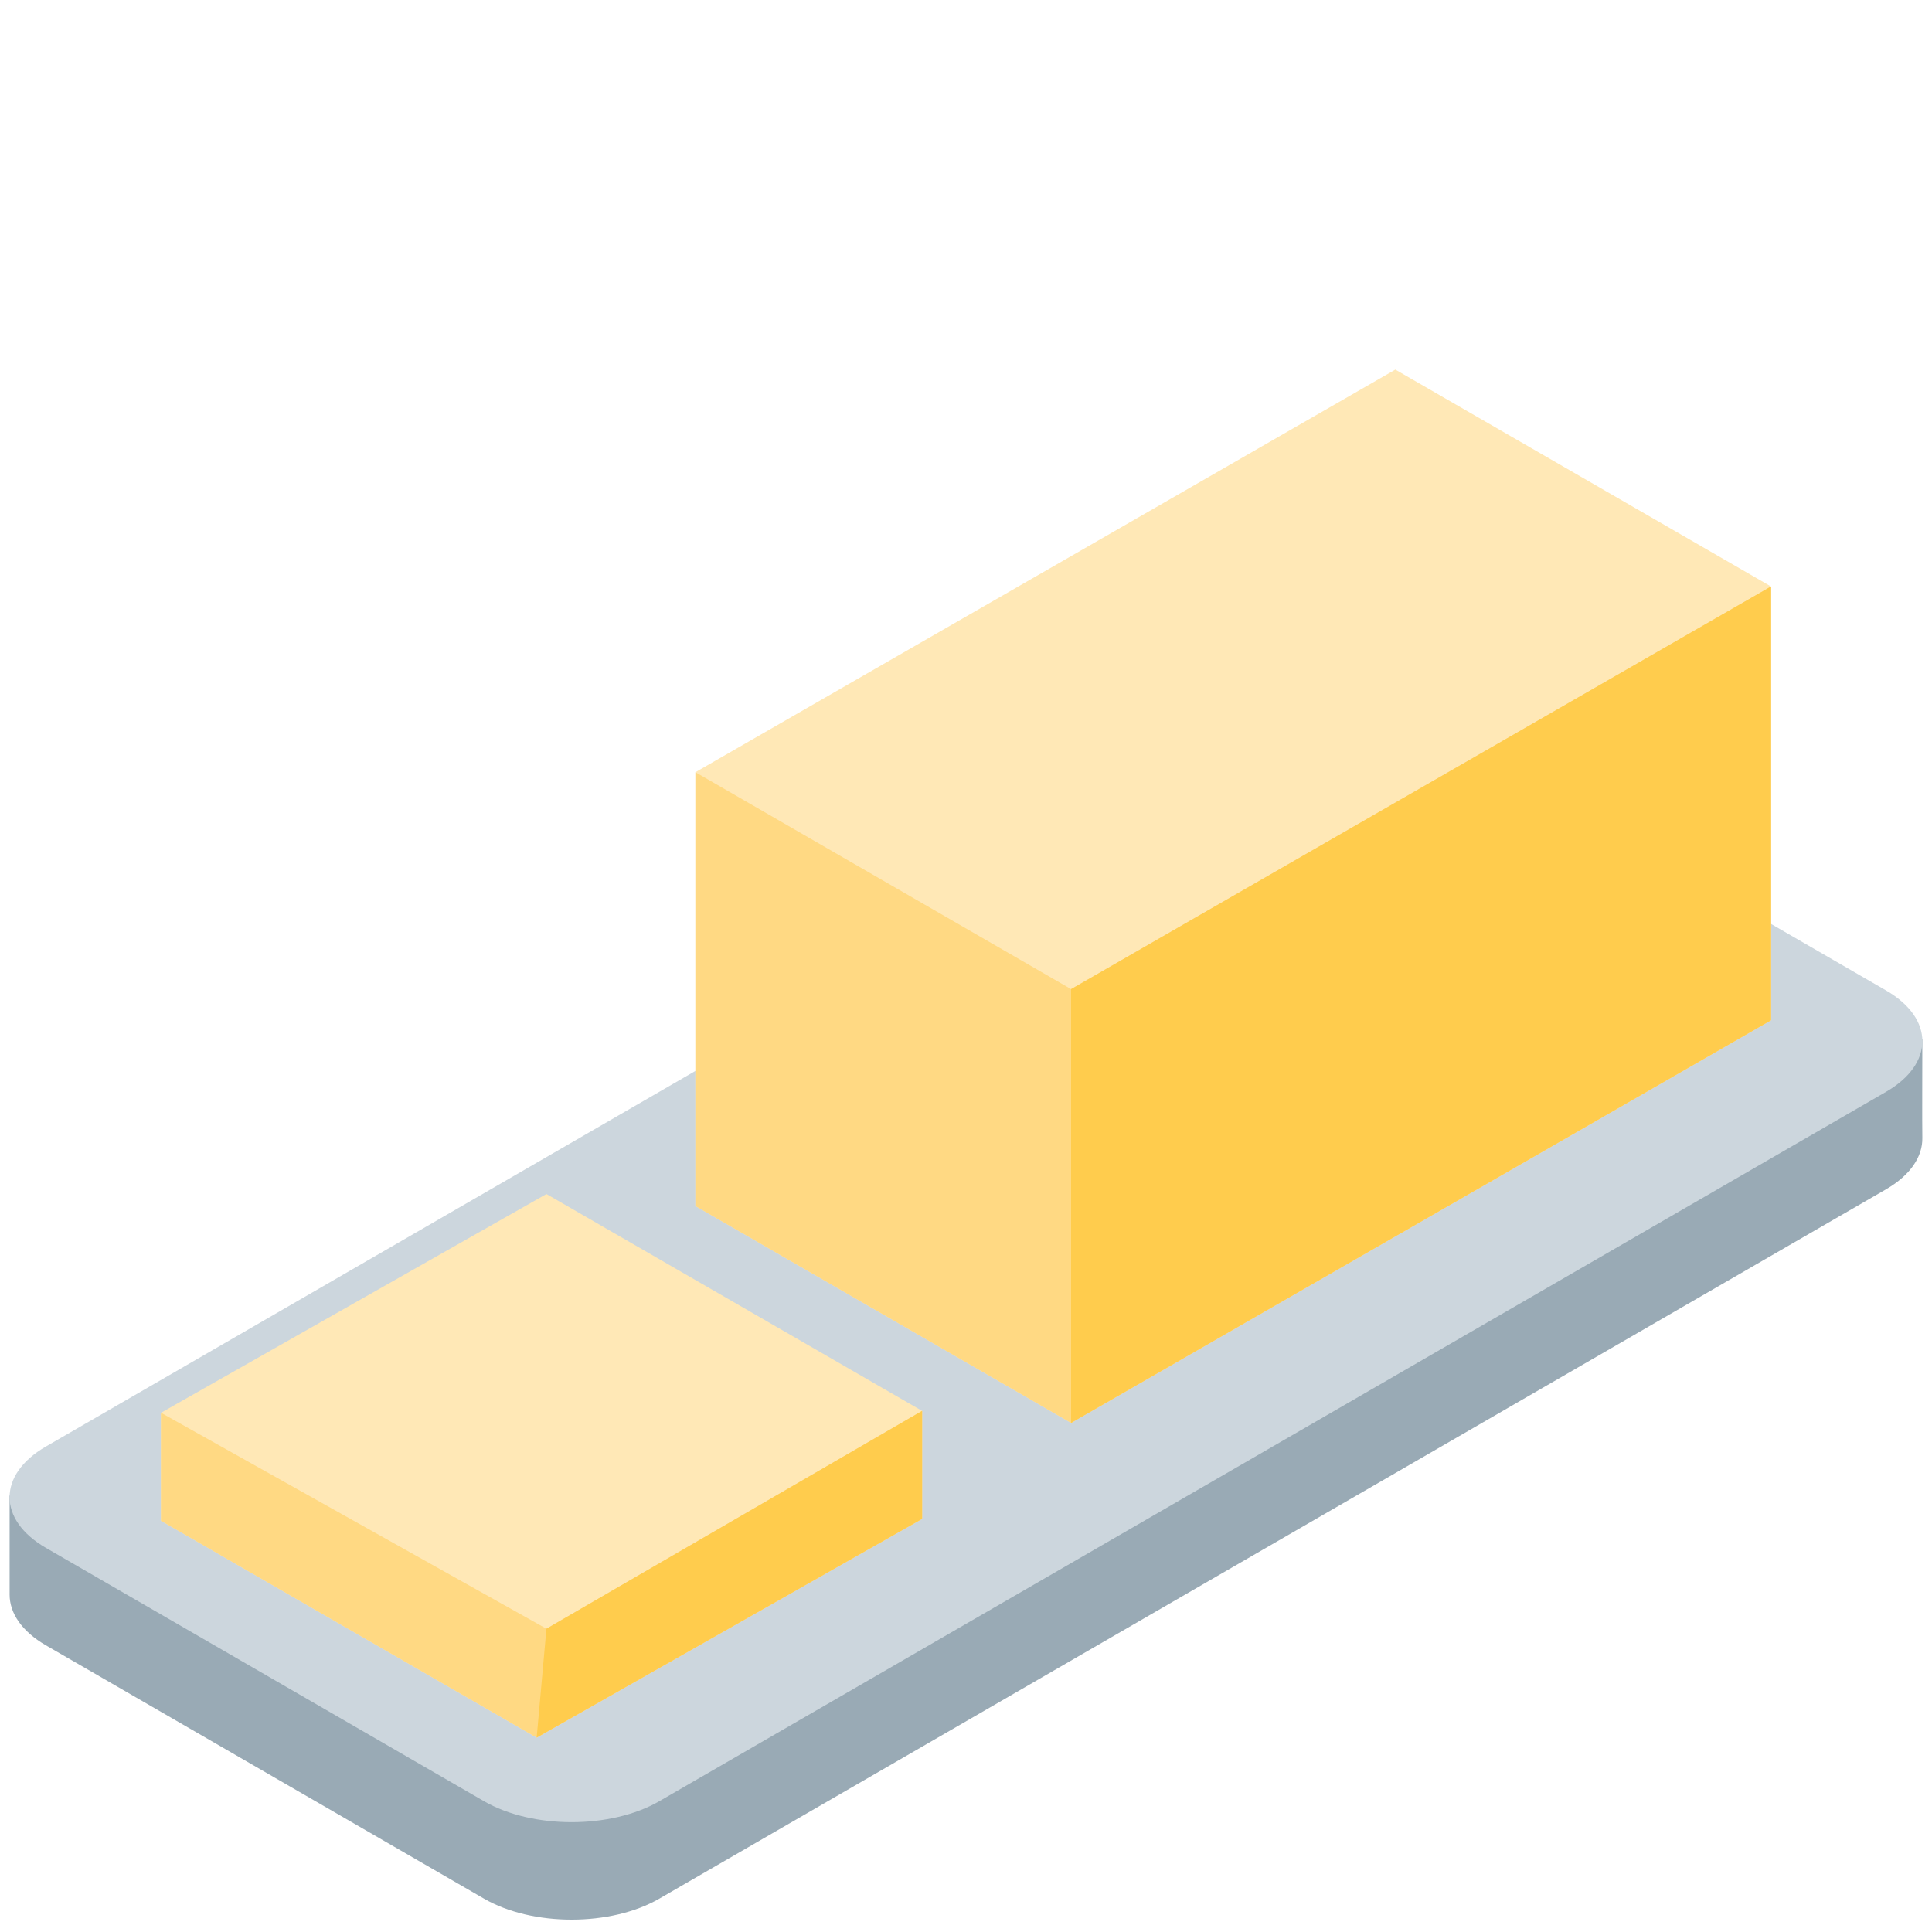
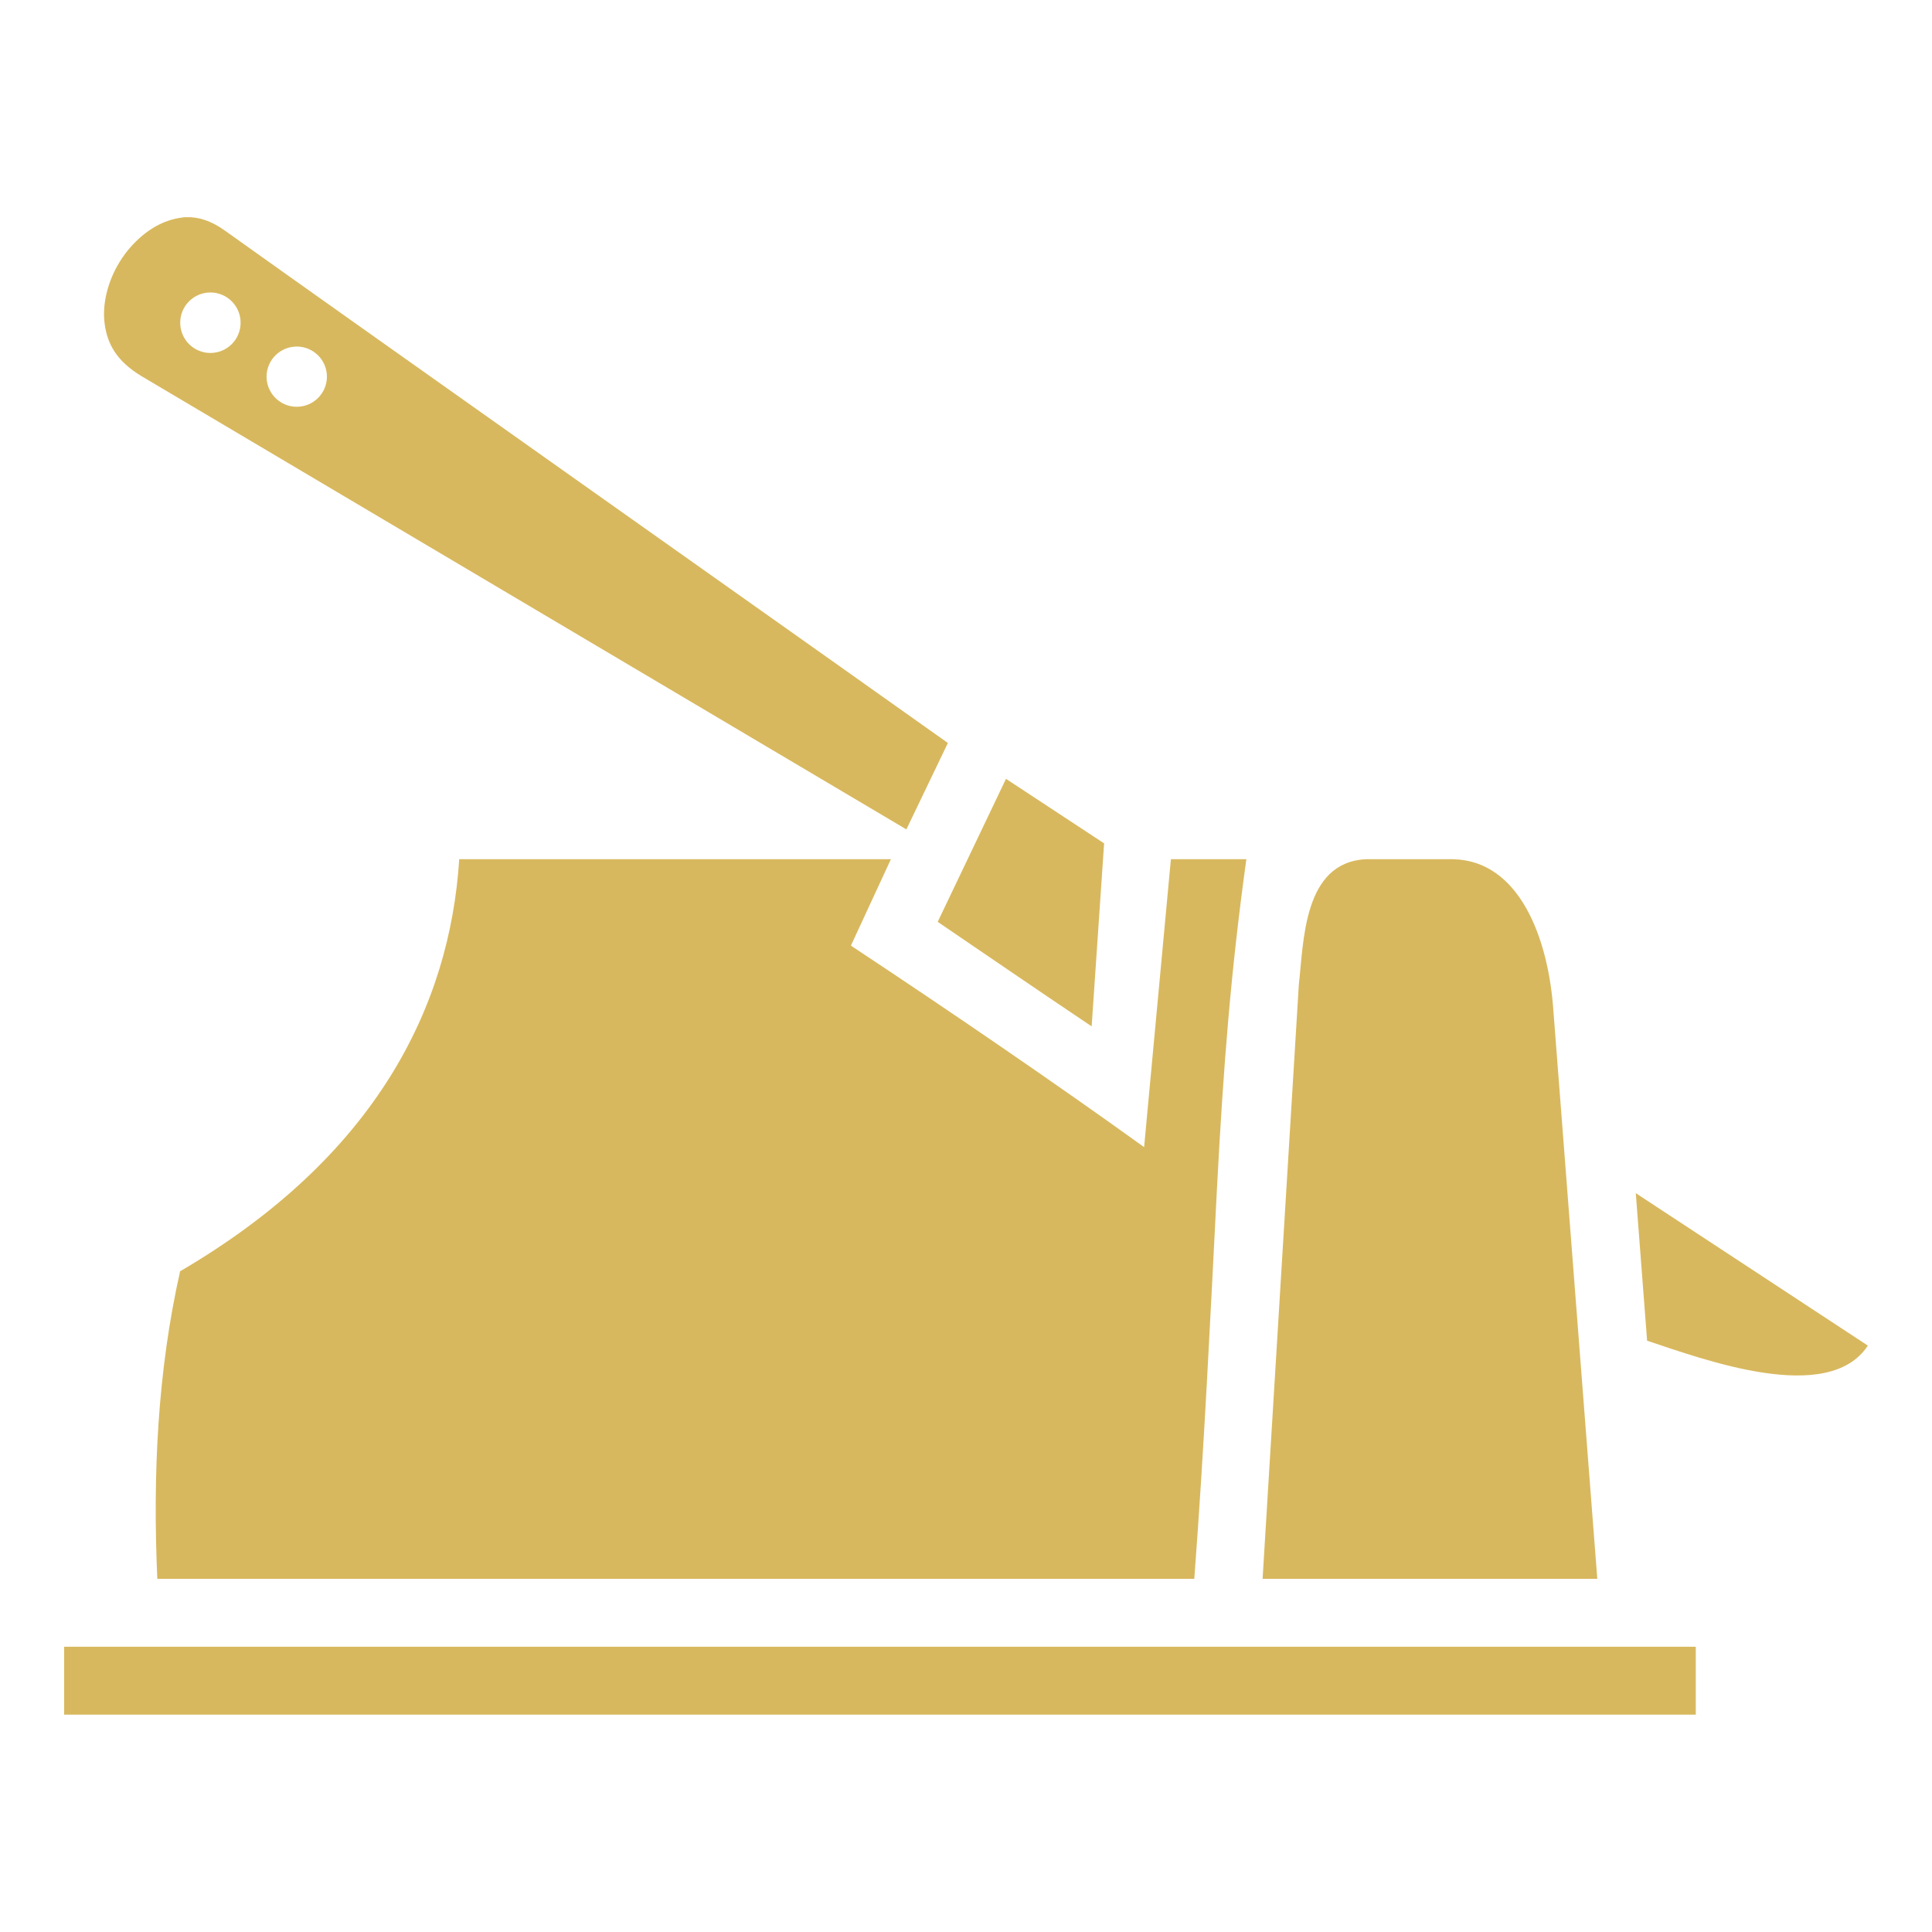
- <svg xmlns="http://www.w3.org/2000/svg" viewBox="0 0 36 36">
-   <path fill="#99AAB5" d="M35.145 22.16l-22.86 13.219c-.902.521-2.364.521-3.266 0L.855 30.658c-.451-.261-.676-.602-.676-.944v-1.843l23.535-12.32c.902-.521 2.364-.521 3.266 0l8.84 3.819c0 .558-.005 1.497 0 1.834.006.345-.219.692-.675.956z" />
-   <path fill="#CCD6DD" d="M35.145 20.344l-22.86 13.219c-.902.521-2.364.521-3.266 0L.855 28.842c-.902-.521-.902-1.367 0-1.888l22.86-13.219c.902-.521 2.364-.521 3.266 0l8.164 4.721c.901.521.901 1.367 0 1.888z" />
-   <path fill="#FFE8B6" d="M33 19.011v-8.083l-7-4.041-13.042 7.502v8.083l7 4.042z" />
-   <path fill="#FFD983" d="M33 19.011v-8.083l-13.042 7.503-7-4.042v8.083l7 4.042z" />
-   <path fill="#FFCC4D" d="M33 19.011v-8.083l-13.042 7.503v8.083z" />
-   <path fill="#FFE8B6" d="M17.182 28.302V26.29l-7-4.041L3 26.325v2.012l7 4.041z" />
-   <path fill="#FFD983" d="M17.182 28.302V26.29l-7 4.059L3 26.325v2.012l7 4.041z" />
-   <path fill="#FFCC4D" d="M17.182 28.302V26.29l-7 4.059L10 32.378z" />
+ <svg xmlns="http://www.w3.org/2000/svg" width="1em" height="1em" viewBox="0 0 512 512">
+   <path fill="#D8B85E" d="M49.57 57.56c-.45 0-.89 0-1.34.1c-1.19.14-2.37.42-3.56.81c-4.77 1.56-9.63 5.58-12.88 10.8c-3.26 5.23-4.78 11.42-4.04 16.67c.73 5.25 3.17 9.8 9.84 13.8L240.2 219.8l11-22.9C227.2 179.8 88.49 81.78 59.71 61.19c-3.74-2.69-7-3.7-10.14-3.63m6.19 19.95a8 8 0 0 1 8 8a8 8 0 0 1-8 8.03a8 8 0 0 1-8-8.03a8 8 0 0 1 8-8m22.88 14.33a8 8 0 0 1 8 8a8 8 0 0 1-8 7.96a8 8 0 0 1-8-7.96a8 8 0 0 1 8-8M266.6 206.4l-18.1 37.9c10.9 7.4 25 17.1 40.8 27.7l3.3-48.5zm-144.9 21.3c-2.5 39-22 78.8-73.97 109.2c-5.98 26.5-7.27 54-6.04 81.5H316.5c2.6-34.3 4.3-70 6-103.3c1.7-32.4 3.7-57.9 7.8-87.4h-20l-7.1 76.3c-23.6-17-51.7-36.2-77.7-53.4l10.6-22.9zm240.3 0c-16.7.8-16.5 22-17.8 33.3l-9.6 157.4h88.7l-11.6-150.1c-1.3-20-9.2-40.3-26.7-40.6zm71.5 88.5l3 39.1c14.8 4.9 48 17.3 58.5 1.3zM17 436.4v18h432.4v-18z" />
</svg>
